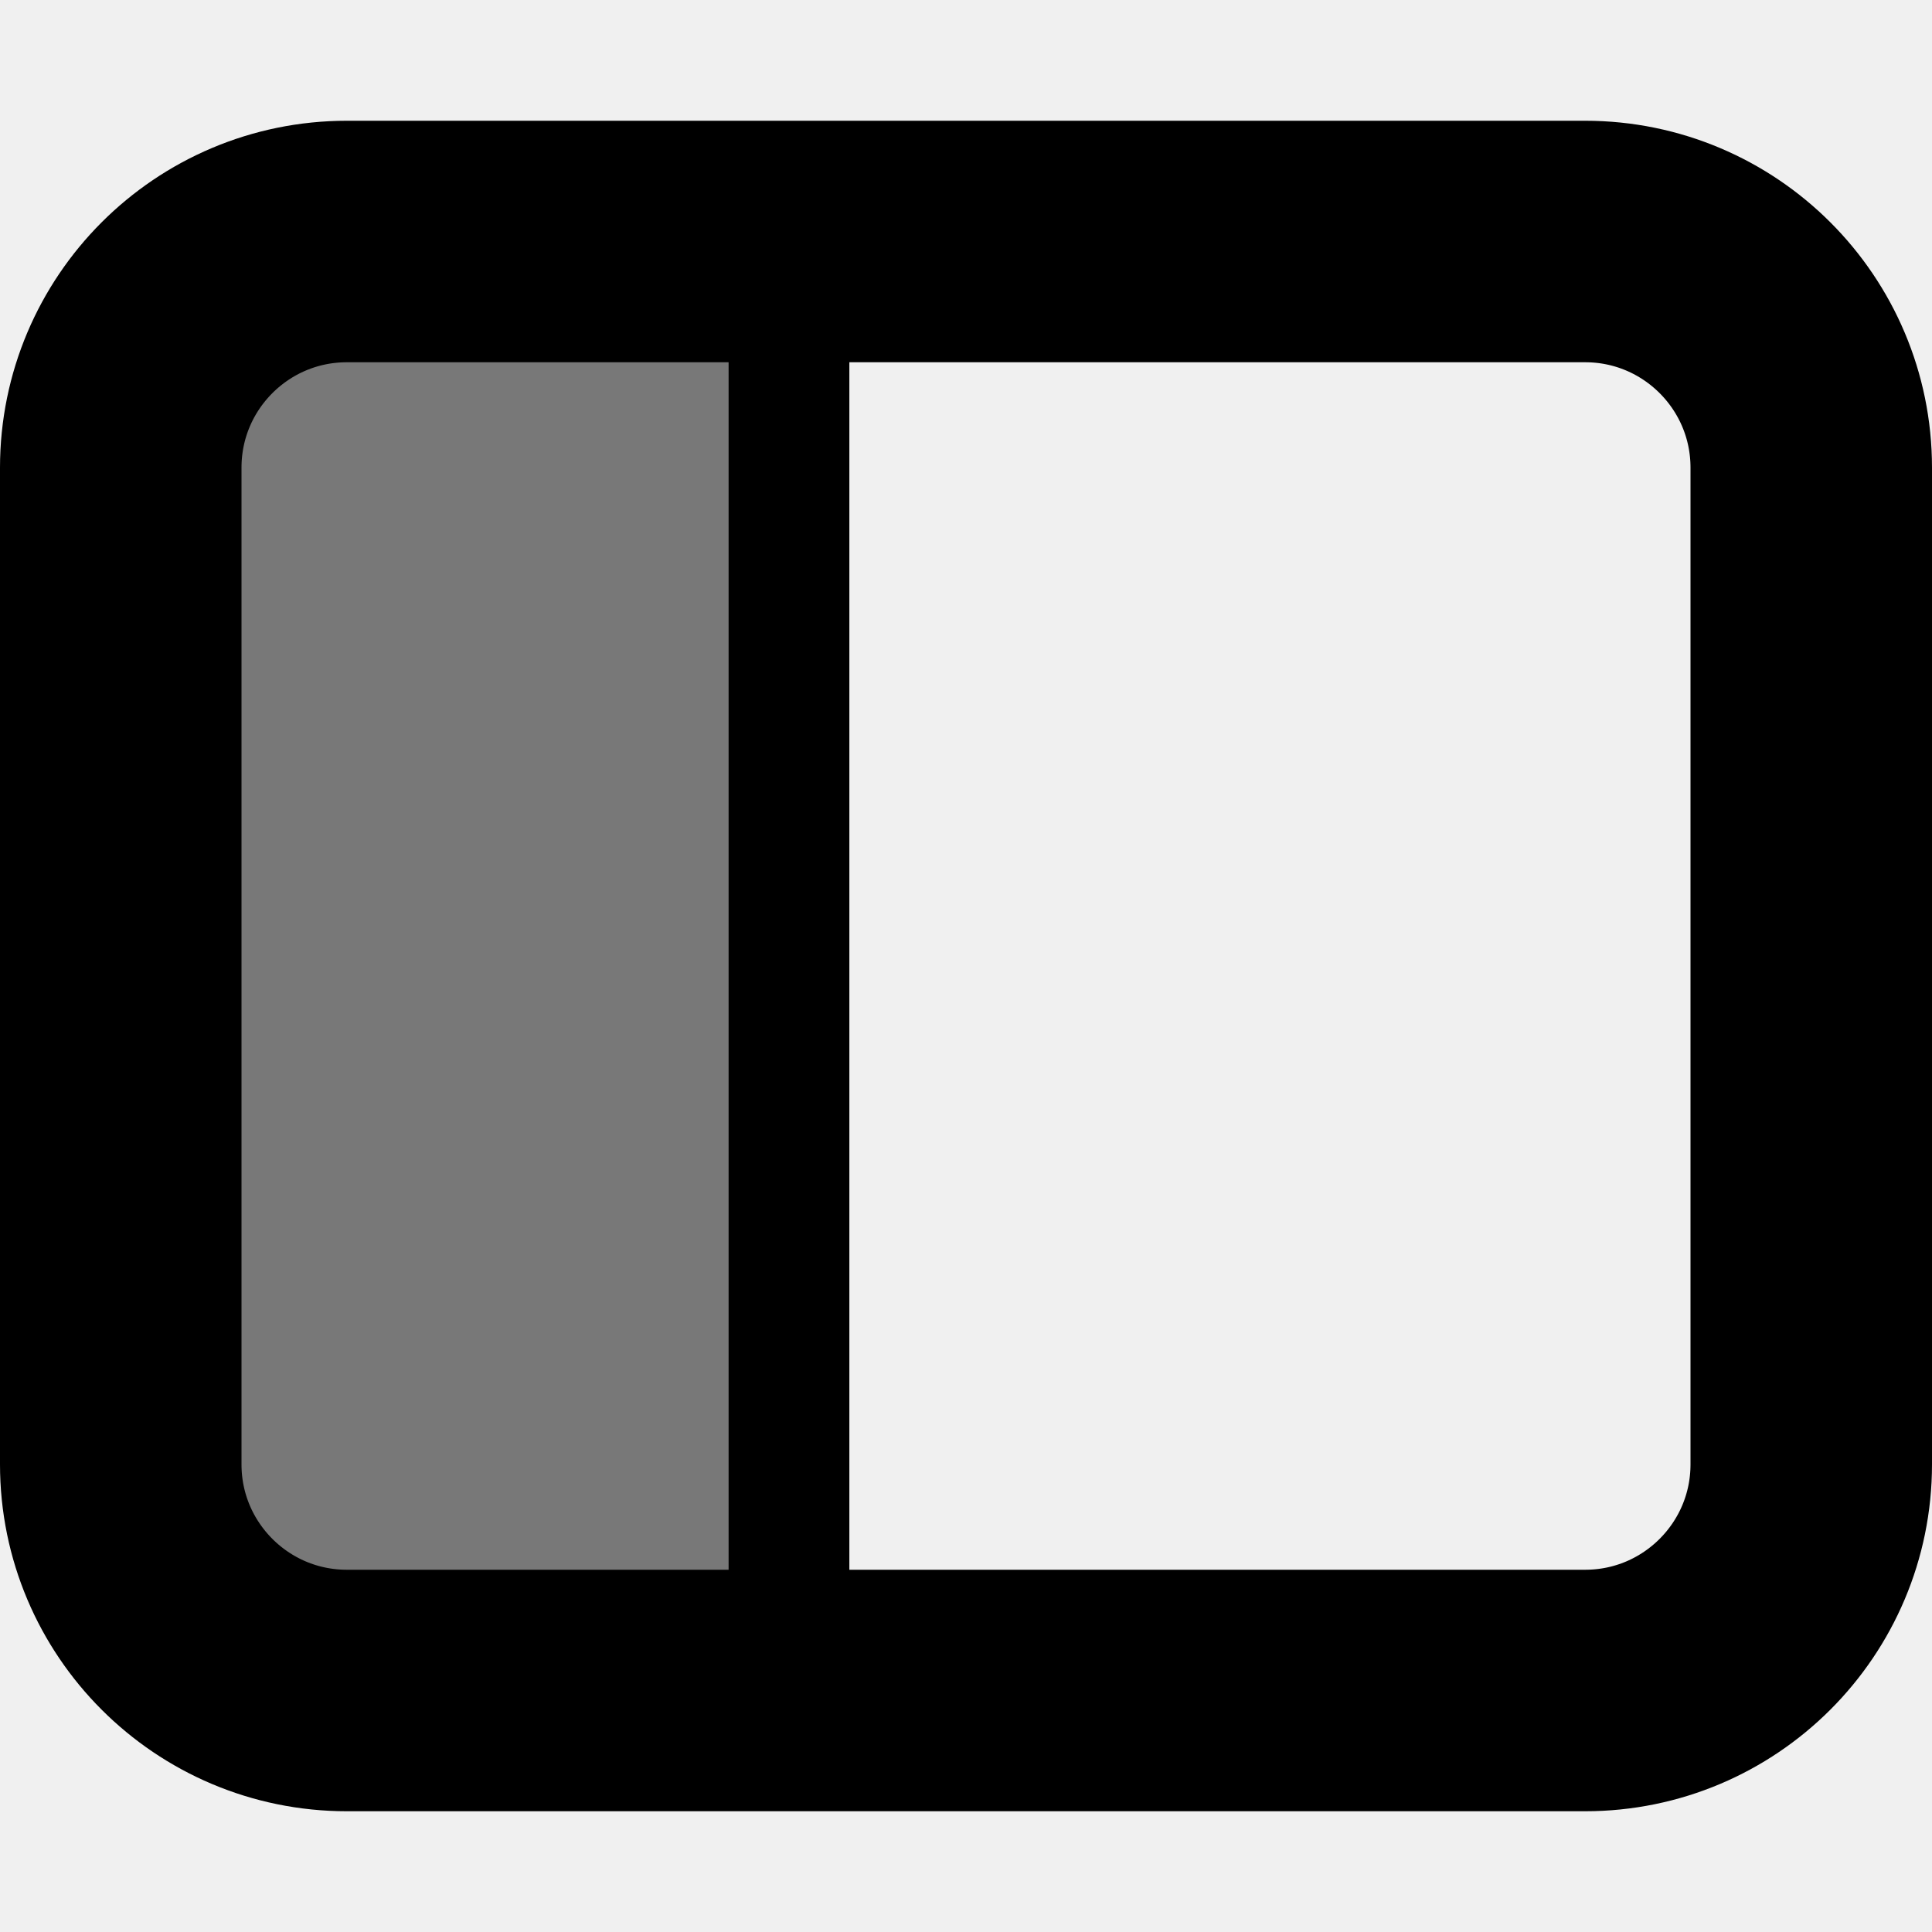
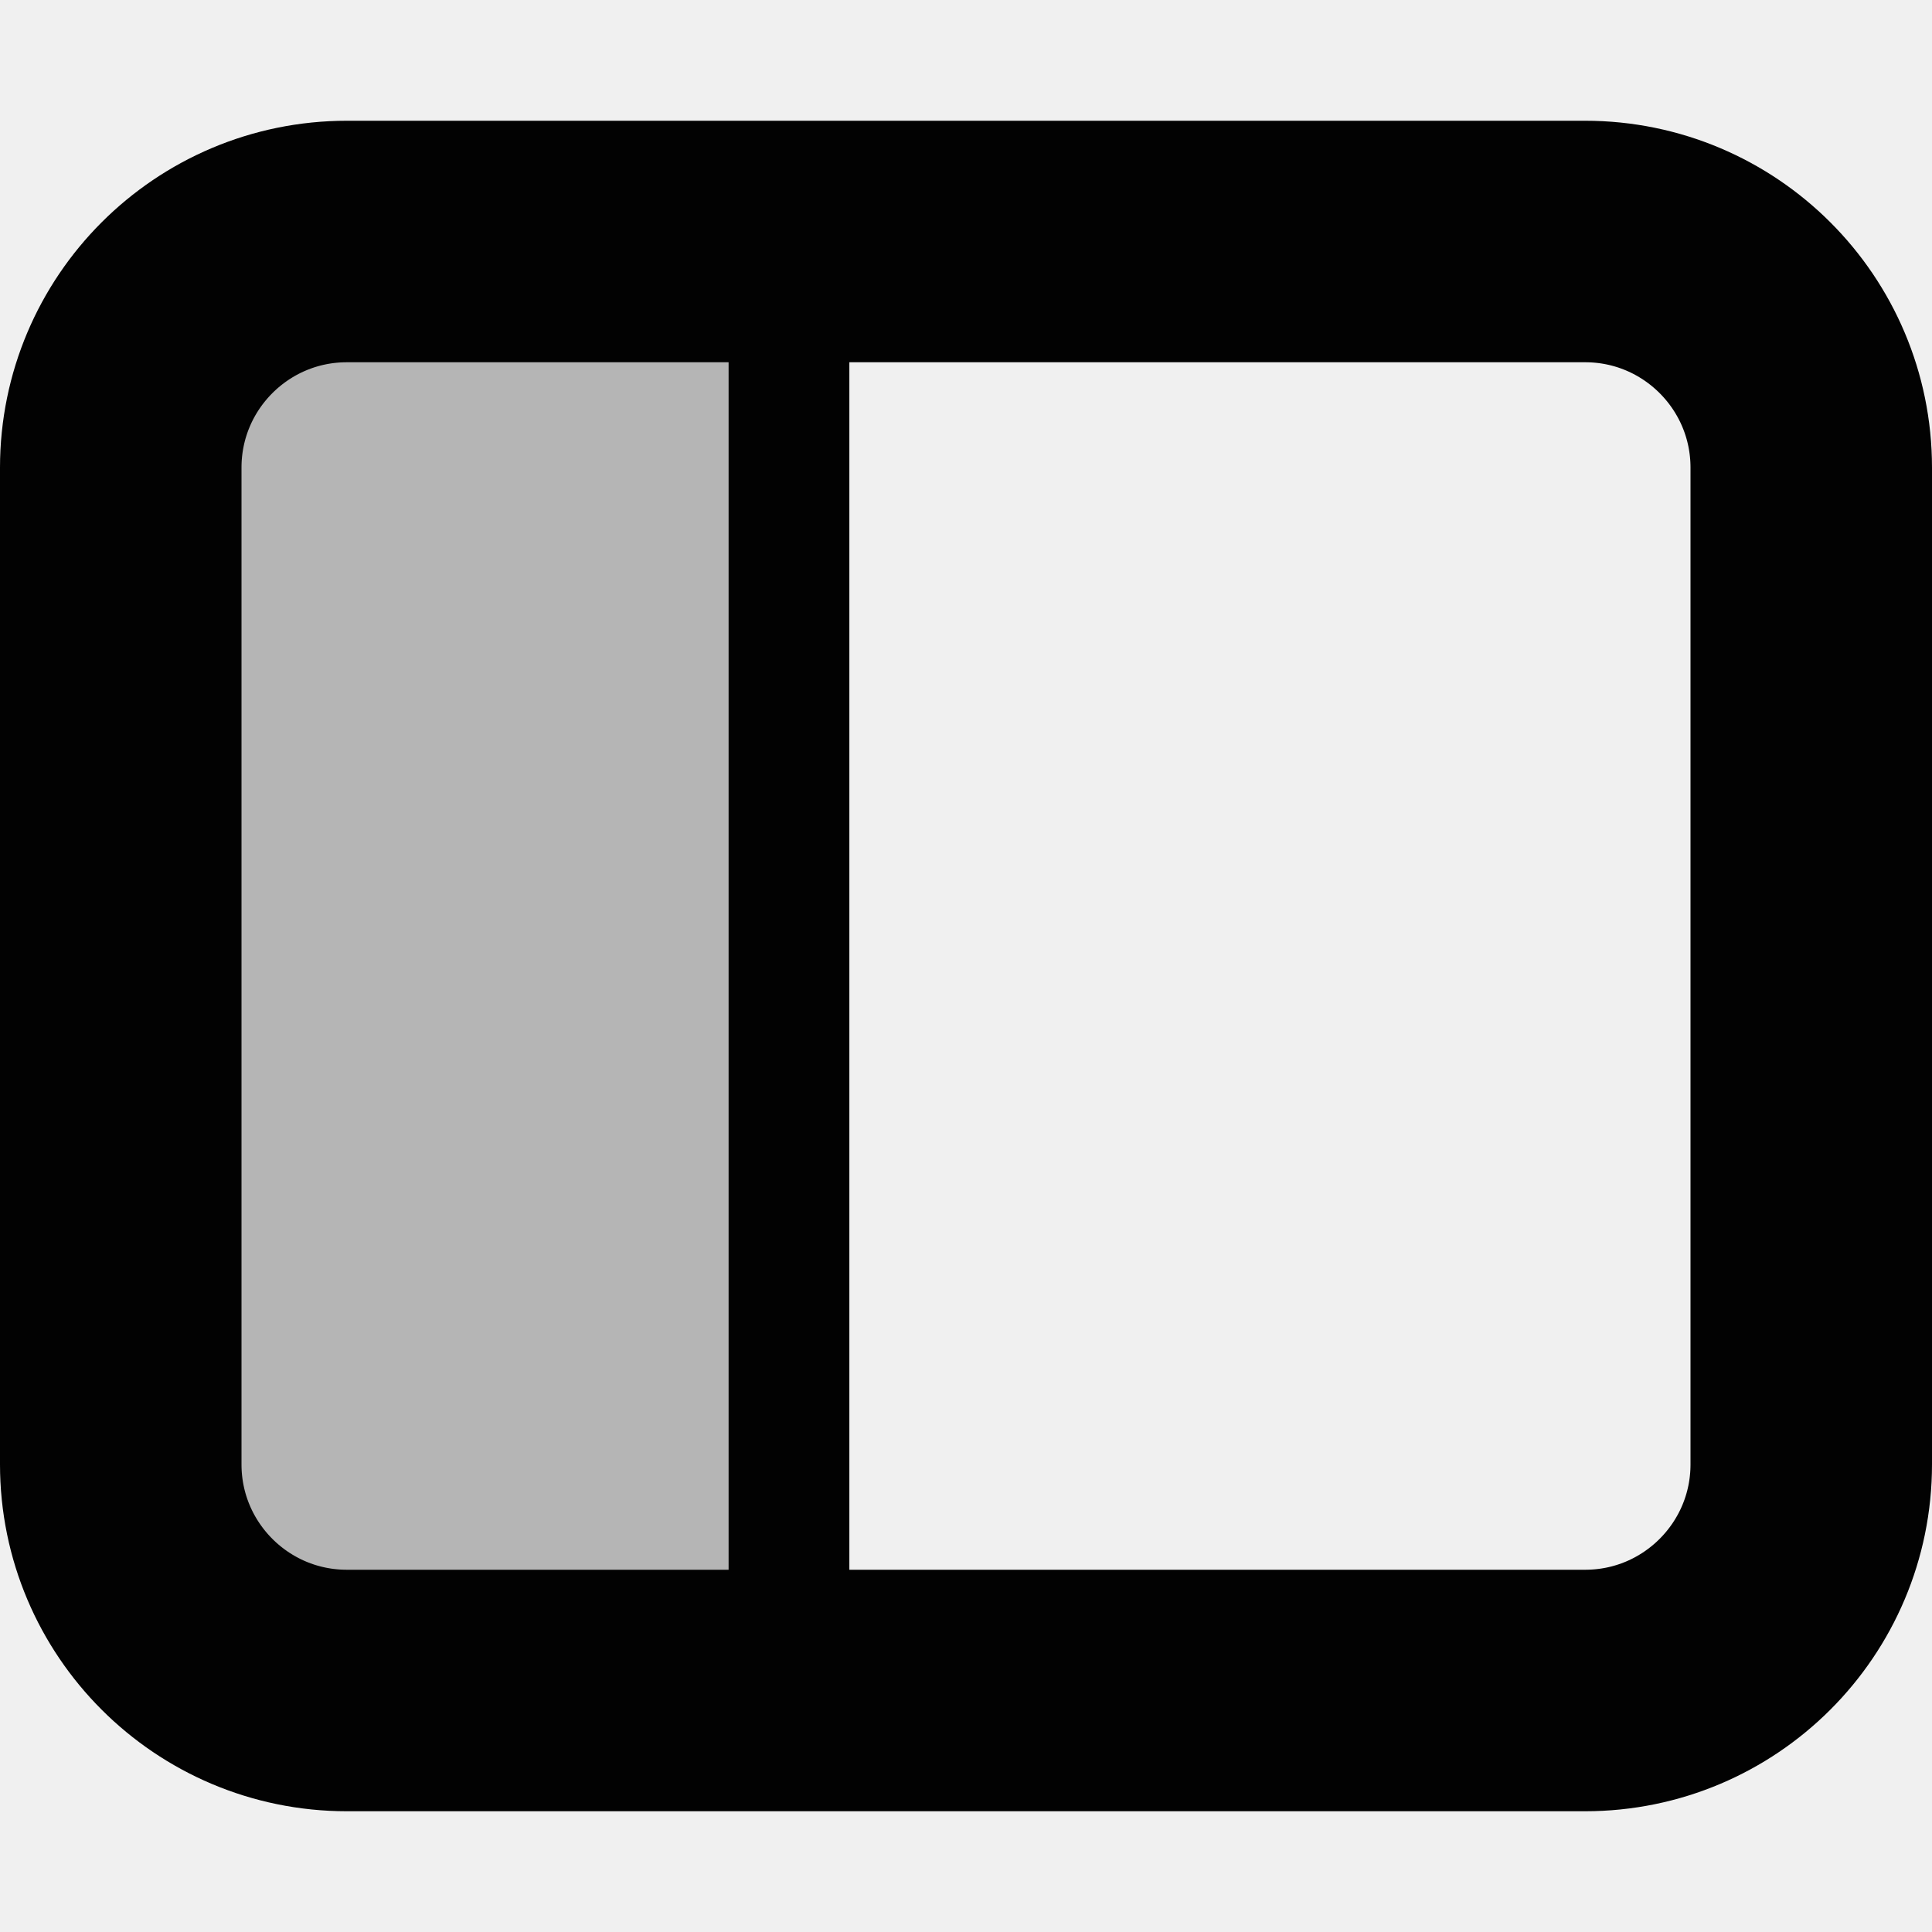
<svg xmlns="http://www.w3.org/2000/svg" xmlns:ns1="https://www.gtk.org/grappa" ns1:version="1" ns1:state-names="outline empty" ns1:state="0" id="svg1" width="16" height="16">
  <defs id="defs1">
-     <mask id="mask4" maskUnits="userSpaceOnUse">
-       <g id="g4" style="stroke:#ffffff">
-         <rect id="rect4" style="font-variation-settings:'opsz' 32, 'wght' 900;opacity:1;fill:none;fill-opacity:0.2;stroke:#ffffff;stroke-width:2;stroke-linecap:round;stroke-linejoin:round;stroke-miterlimit:3.1;paint-order:stroke markers fill" x="1" y="2" width="14" height="12" rx="1.873" ry="1.873">
+     <mask id="mask1" maskUnits="userSpaceOnUse">
+       <g id="g1" style="stroke:#ffffff">
+         <rect id="rect1" style="font-variation-settings:'opsz' 32, 'wght' 900;opacity:1;fill:none;fill-opacity:0.2;stroke:#ffffff;stroke-width:2;stroke-linecap:round;stroke-linejoin:round;stroke-miterlimit:3.1;paint-order:stroke markers fill" x="1" y="2" width="14" height="12" rx="1.873" ry="1.873">
        </rect>
-         <path id="path4" style="font-variation-settings:'opsz' 32, 'wght' 900;opacity:1;fill:#ffffff;fill-opacity:0.5;stroke:#ffffff;stroke-width:1;stroke-linecap:round;stroke-linejoin:round;stroke-miterlimit:3.1;stroke-dasharray:none;paint-order:stroke markers fill" d="M 2.873 2 L 6.534 2 L 6.534 14 L 2.873 14 C 1.835 14, 1 13.165, 1 12.127 L 1 3.873 C 1 2.835, 1.835 2, 2.873 2 Z">
+         <path id="path1" style="font-variation-settings:'opsz' 32, 'wght' 900;opacity:1;fill:#ffffff;fill-opacity:0.25;stroke:#ffffff;stroke-width:1;stroke-linecap:round;stroke-linejoin:round;stroke-miterlimit:3.1;stroke-dasharray:none;paint-order:stroke markers fill" d="M 2.873 2 L 6.534 2 L 6.534 14 L 2.873 14 C 1.835 14, 1 13.165, 1 12.127 L 1 3.873 C 1 2.835, 1.835 2, 2.873 2 Z">
        </path>
      </g>
    </mask>
  </defs>
-   <rect id="fill" style="" mask="url(#mask4)" fill="url(#gpa:foreground) rgb(0,0,0)" fill-opacity="1" fill-rule="nonzero" x="-3" y="-3" width="22" height="22">
+   <rect id="fill" style="" opacity="0.99" mask="url(#mask1)" fill="url(#gpa:foreground) rgb(0,0,0)" fill-opacity="1" fill-rule="nonzero" x="-3" y="-3" width="22" height="22">
  </rect>
</svg>
